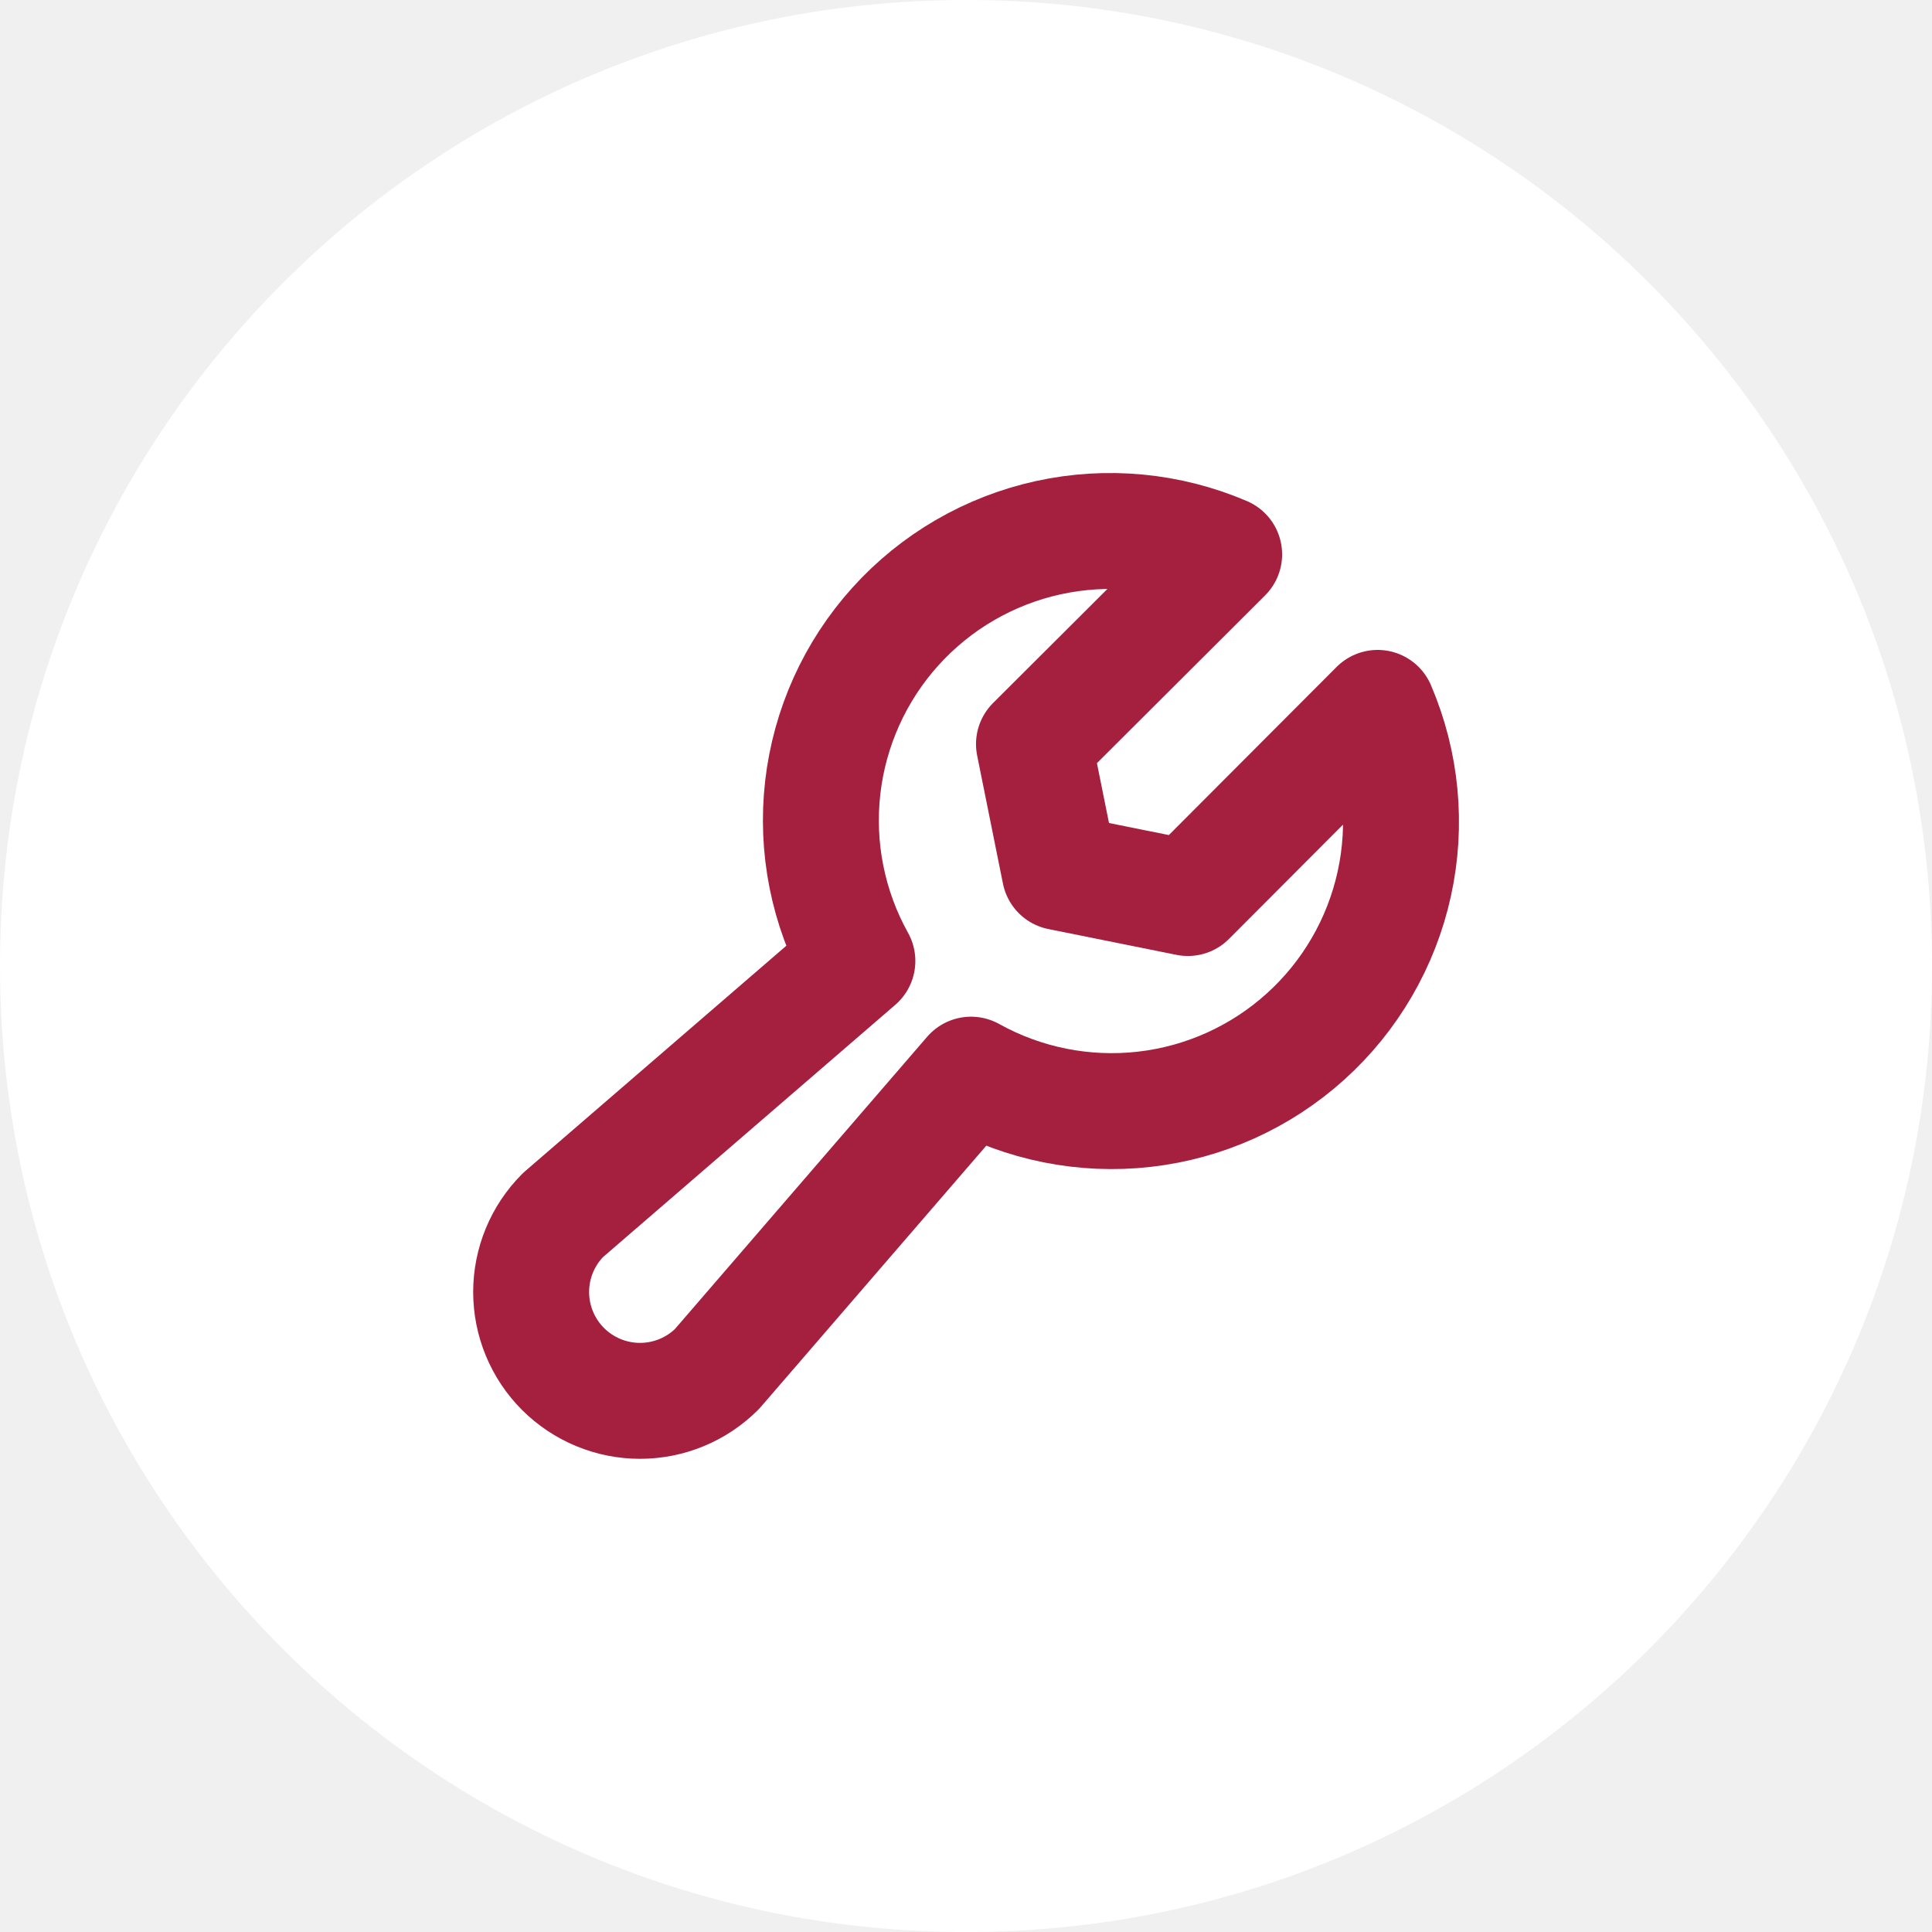
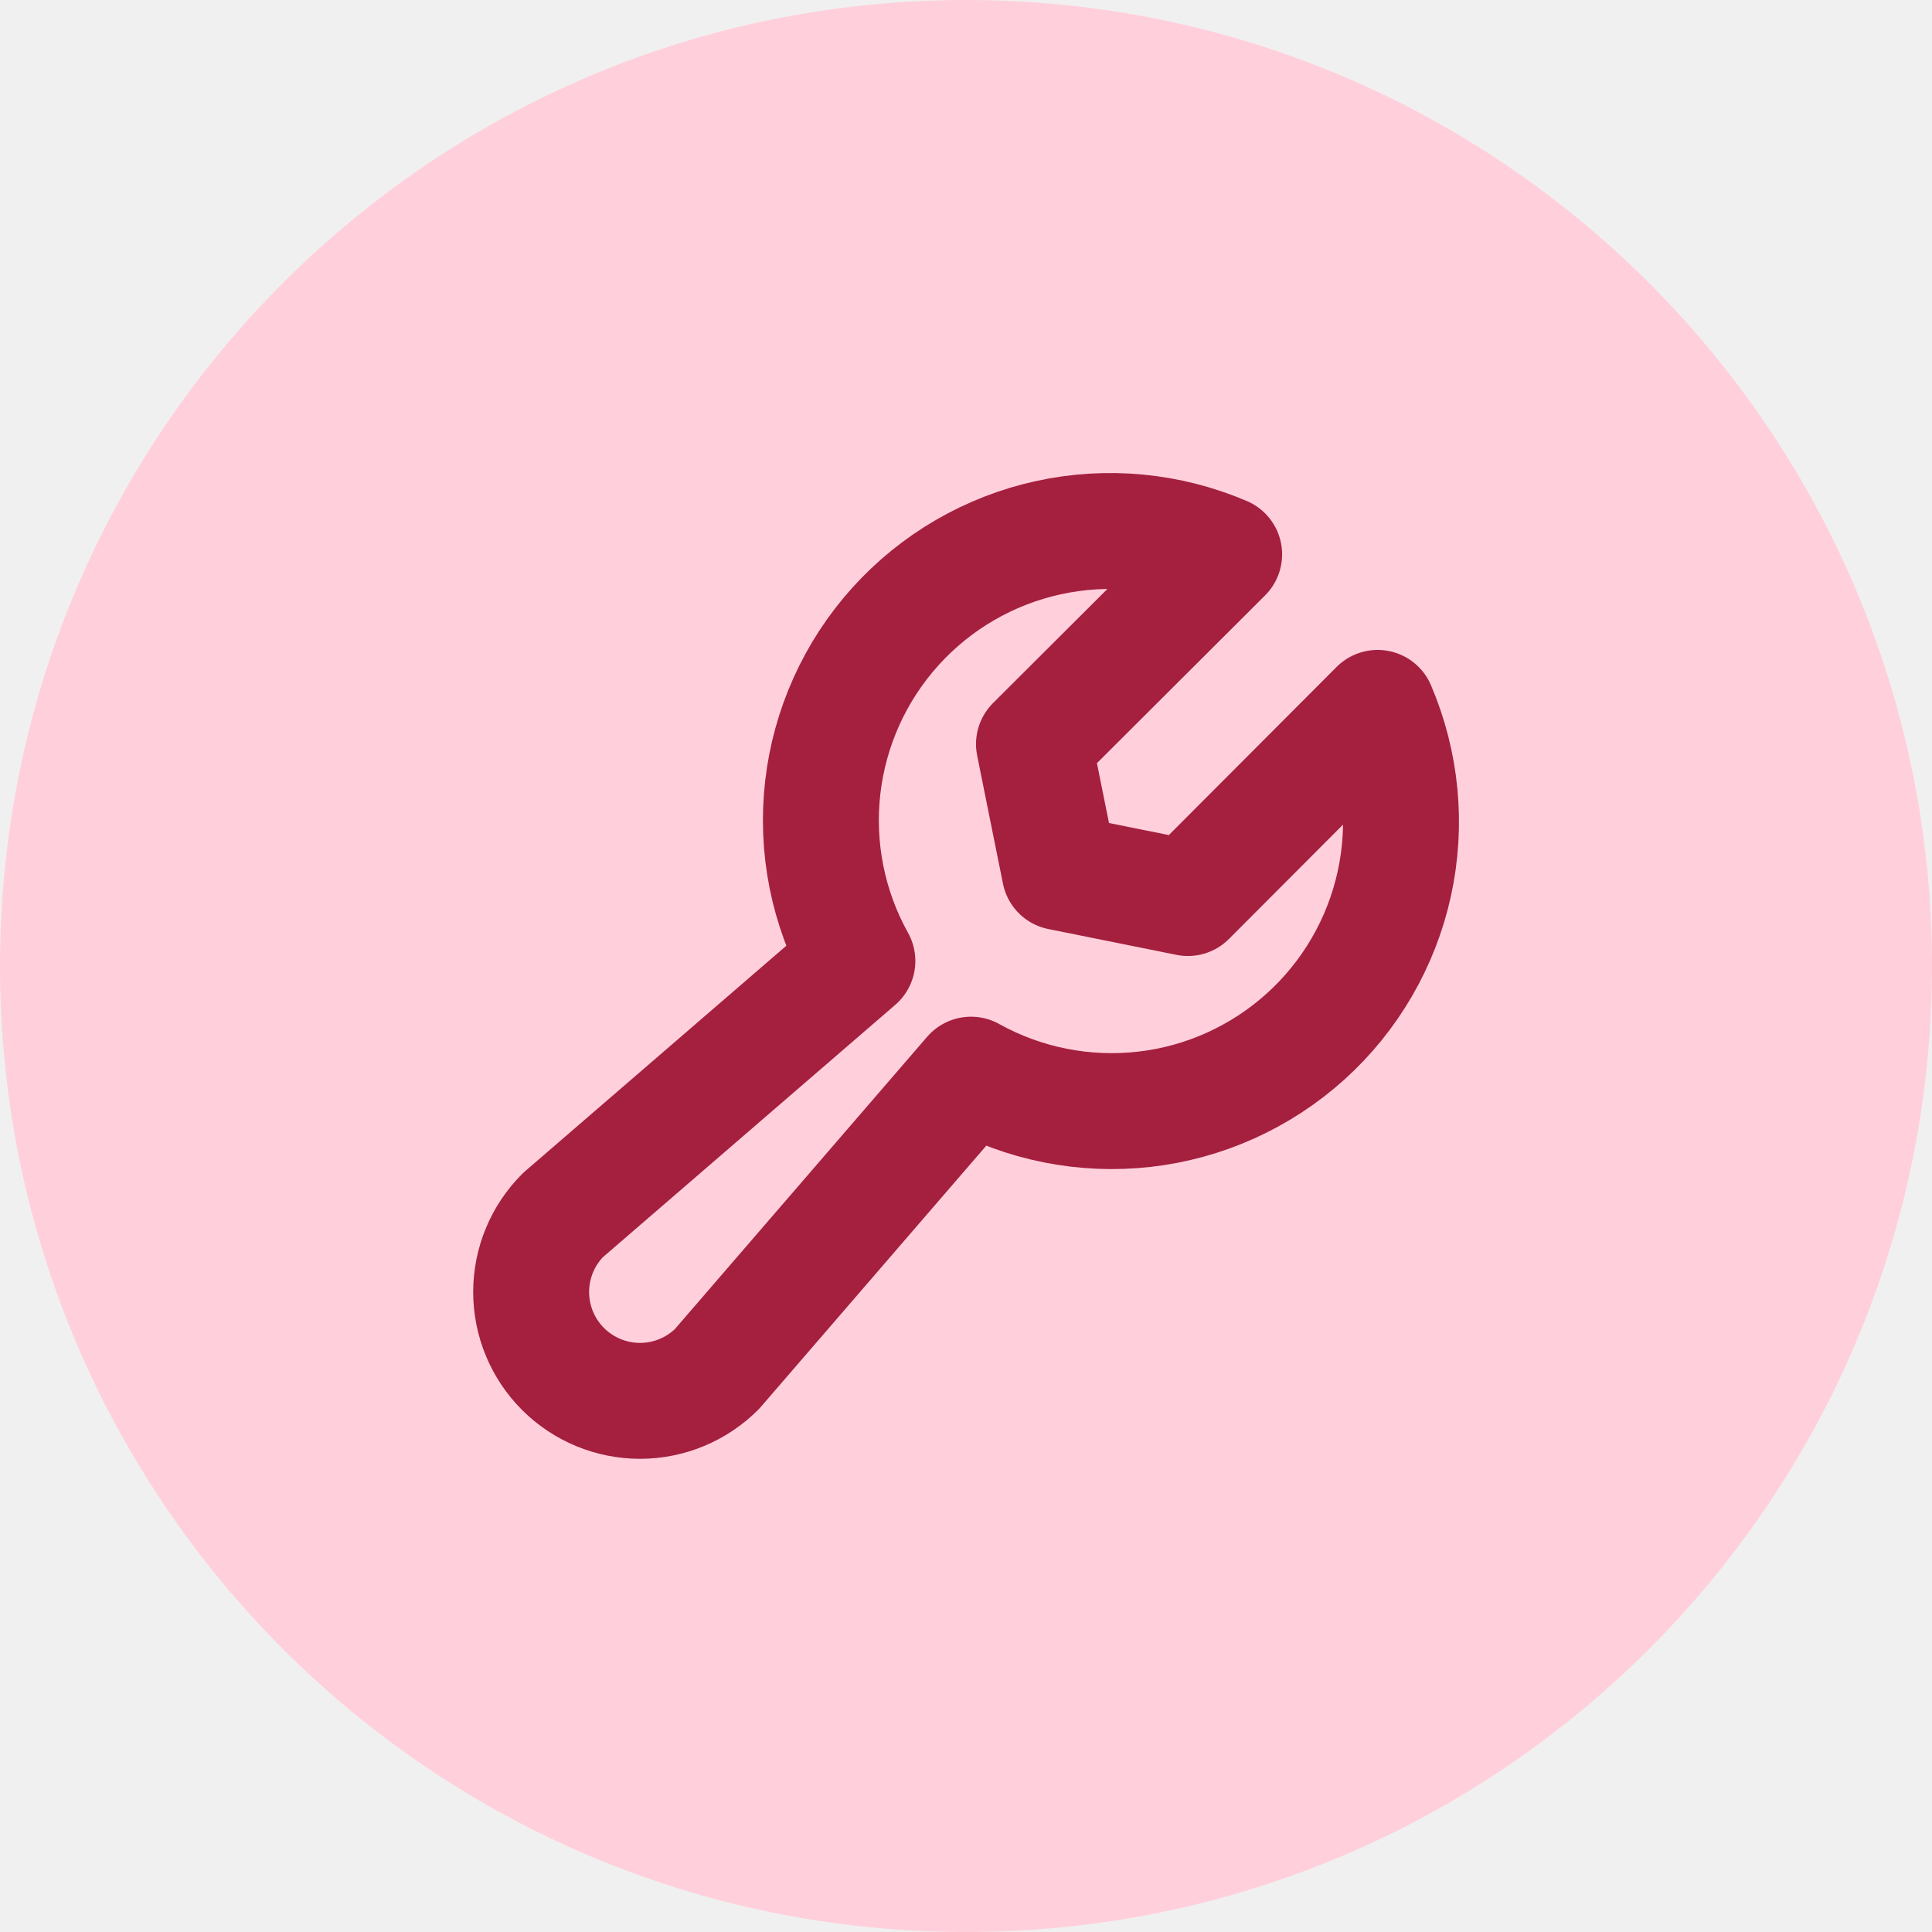
<svg xmlns="http://www.w3.org/2000/svg" width="50" height="50" viewBox="0 0 50 50" fill="none">
-   <rect width="50" height="50" rx="25" fill="#fff" />
+   <rect width="50" height="50" rx="25" fill="#FFD0DC" />
  <mask id="mask0_5101_98497" style="mask-type:alpha" maskUnits="userSpaceOnUse" x="10" y="10" width="30" height="30">
-     <rect x="10" y="10" width="30" height="30" fill="#fff" />
+     <rect x="10" y="10" width="30" height="30" fill="#D9D9D9" />
  </mask>
  <g mask="url(#mask0_5101_98497)">
    <path d="M35.653 18.32C36.268 19.756 36.419 21.348 36.084 22.873C35.749 24.399 34.945 25.782 33.785 26.828C32.625 27.874 31.167 28.532 29.615 28.708C28.063 28.884 26.495 28.571 25.13 27.812V27.812L18.556 35.429C18.027 35.957 17.311 36.254 16.564 36.254C15.816 36.254 15.1 35.957 14.571 35.429C14.043 34.901 13.746 34.184 13.746 33.437C13.746 32.69 14.043 31.973 14.571 31.445L22.189 24.87C21.429 23.505 21.116 21.937 21.292 20.385C21.469 18.833 22.126 17.375 23.172 16.215C24.218 15.055 25.601 14.251 27.127 13.916C28.652 13.581 30.245 13.732 31.681 14.347L26.759 19.257L27.427 22.573L30.743 23.241L35.653 18.32Z" stroke="#A51F3F" stroke-width="3" stroke-linecap="round" stroke-linejoin="round" />
  </g>
</svg>
